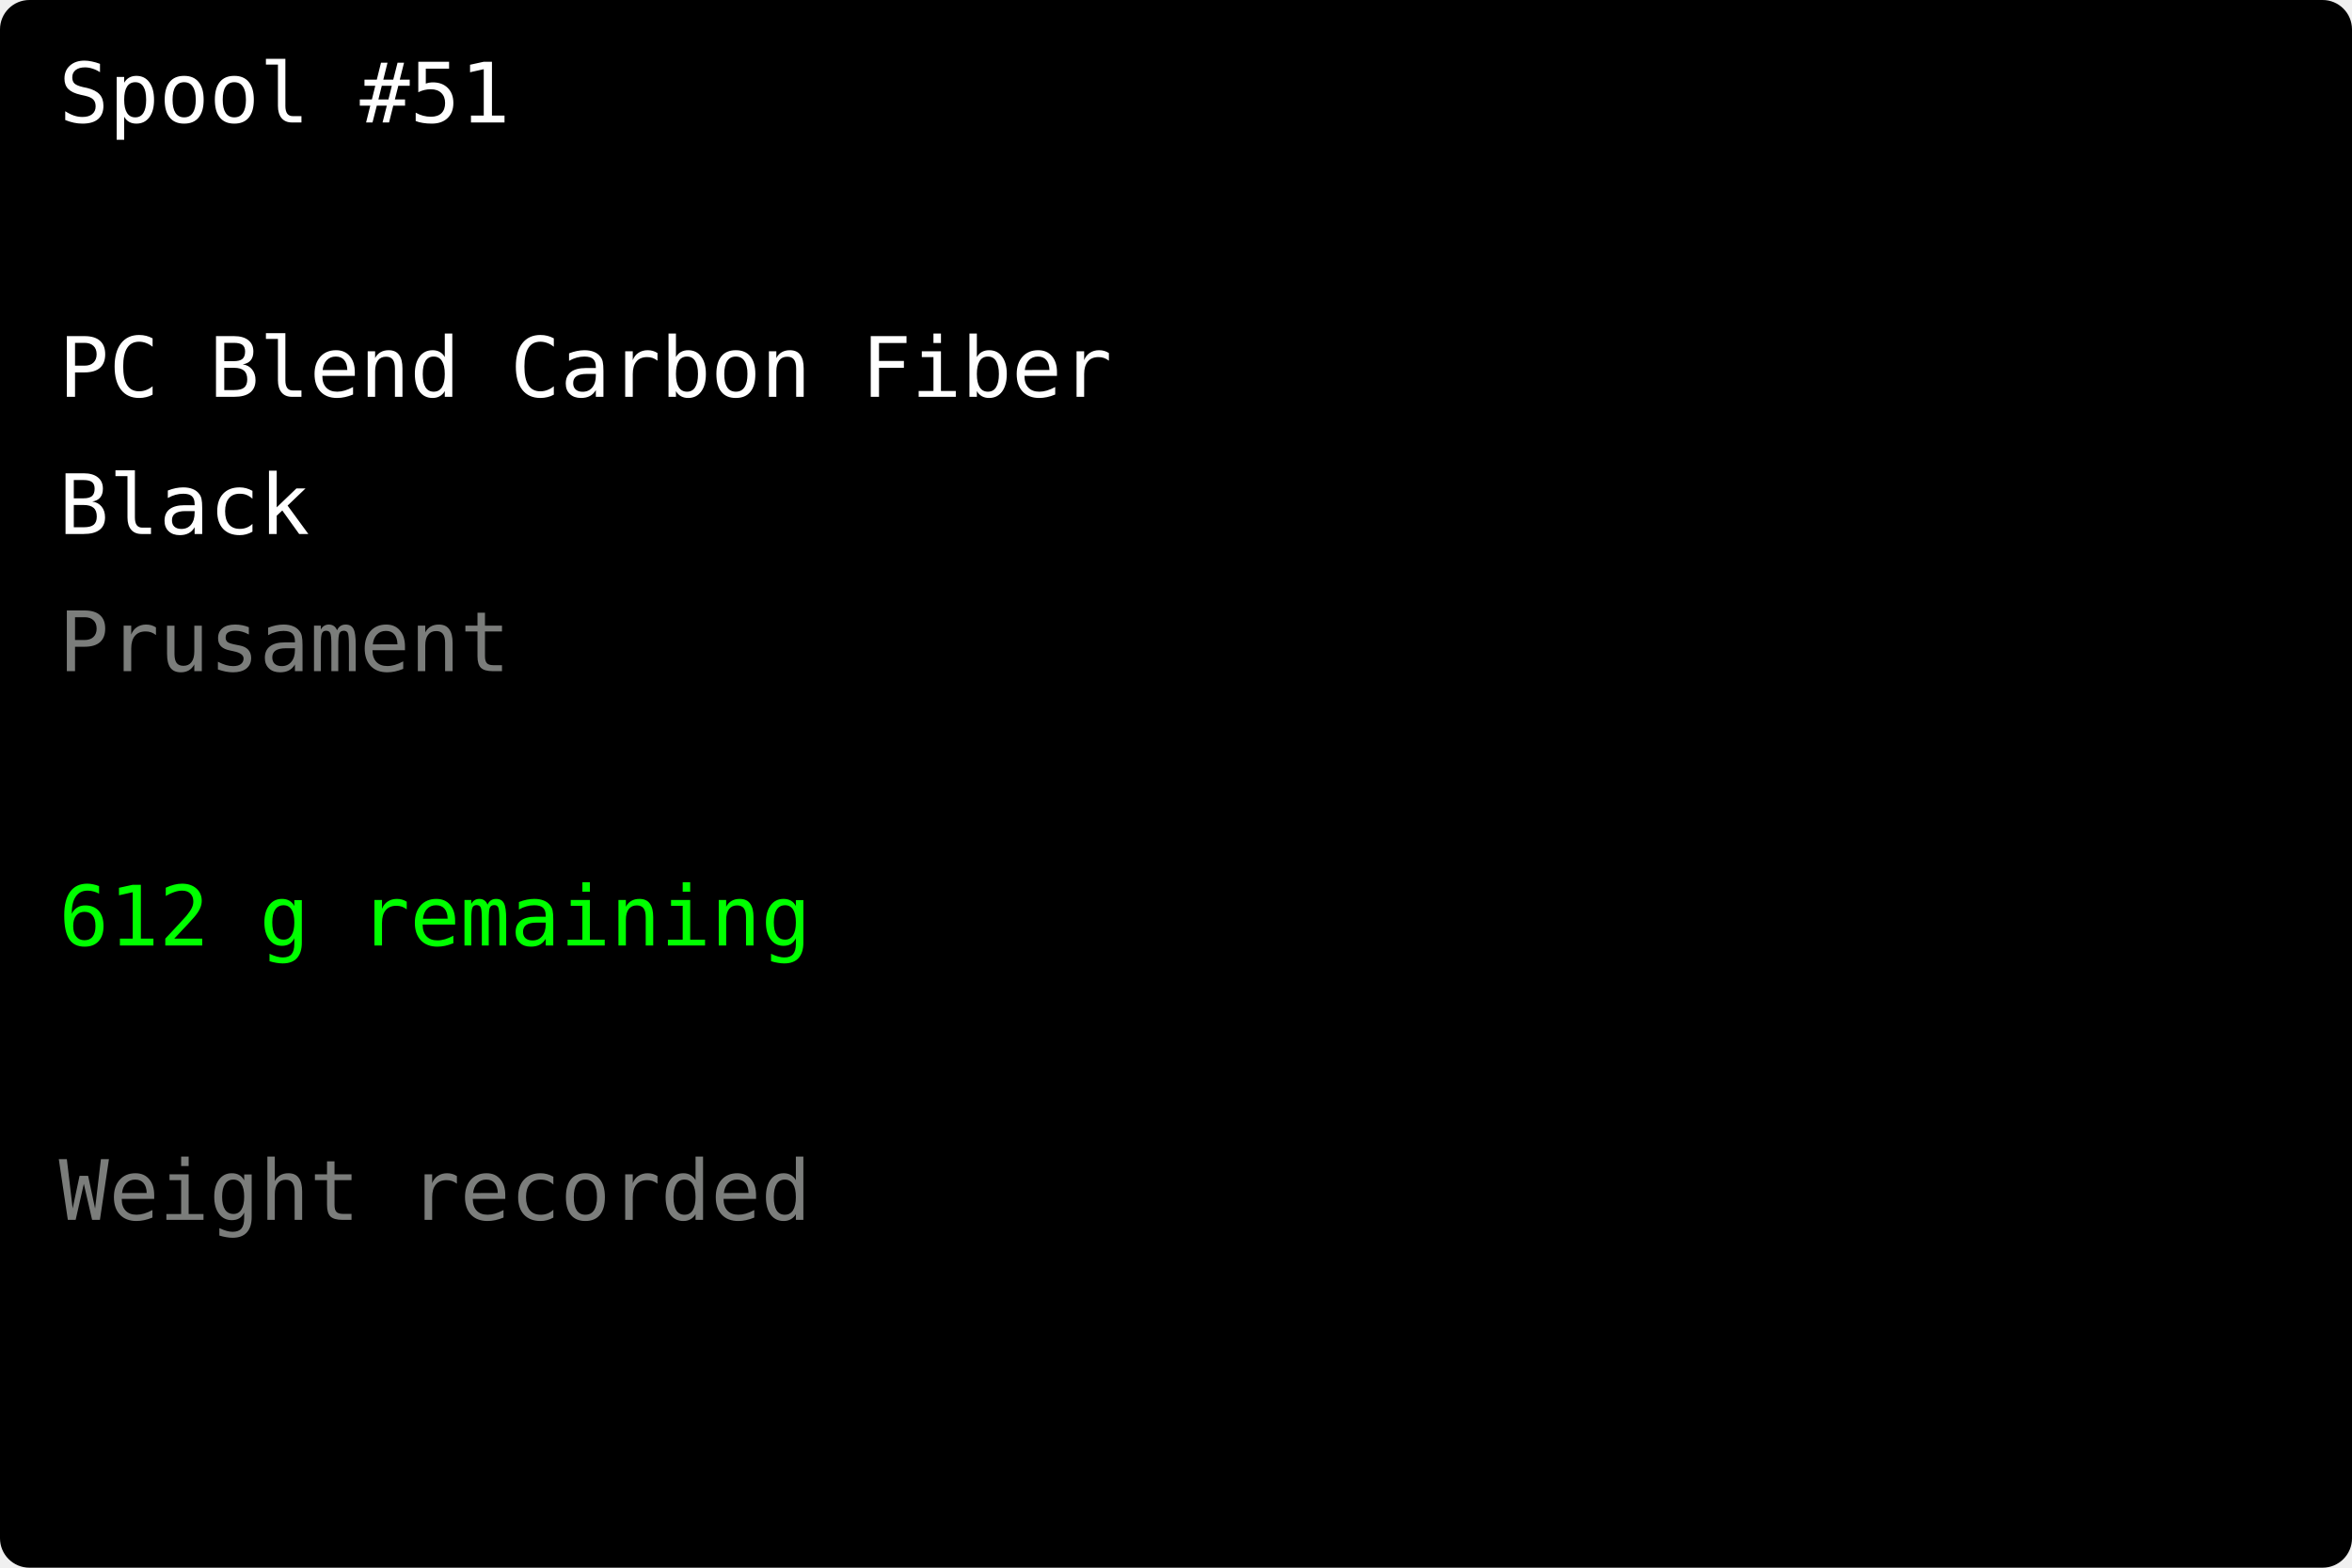
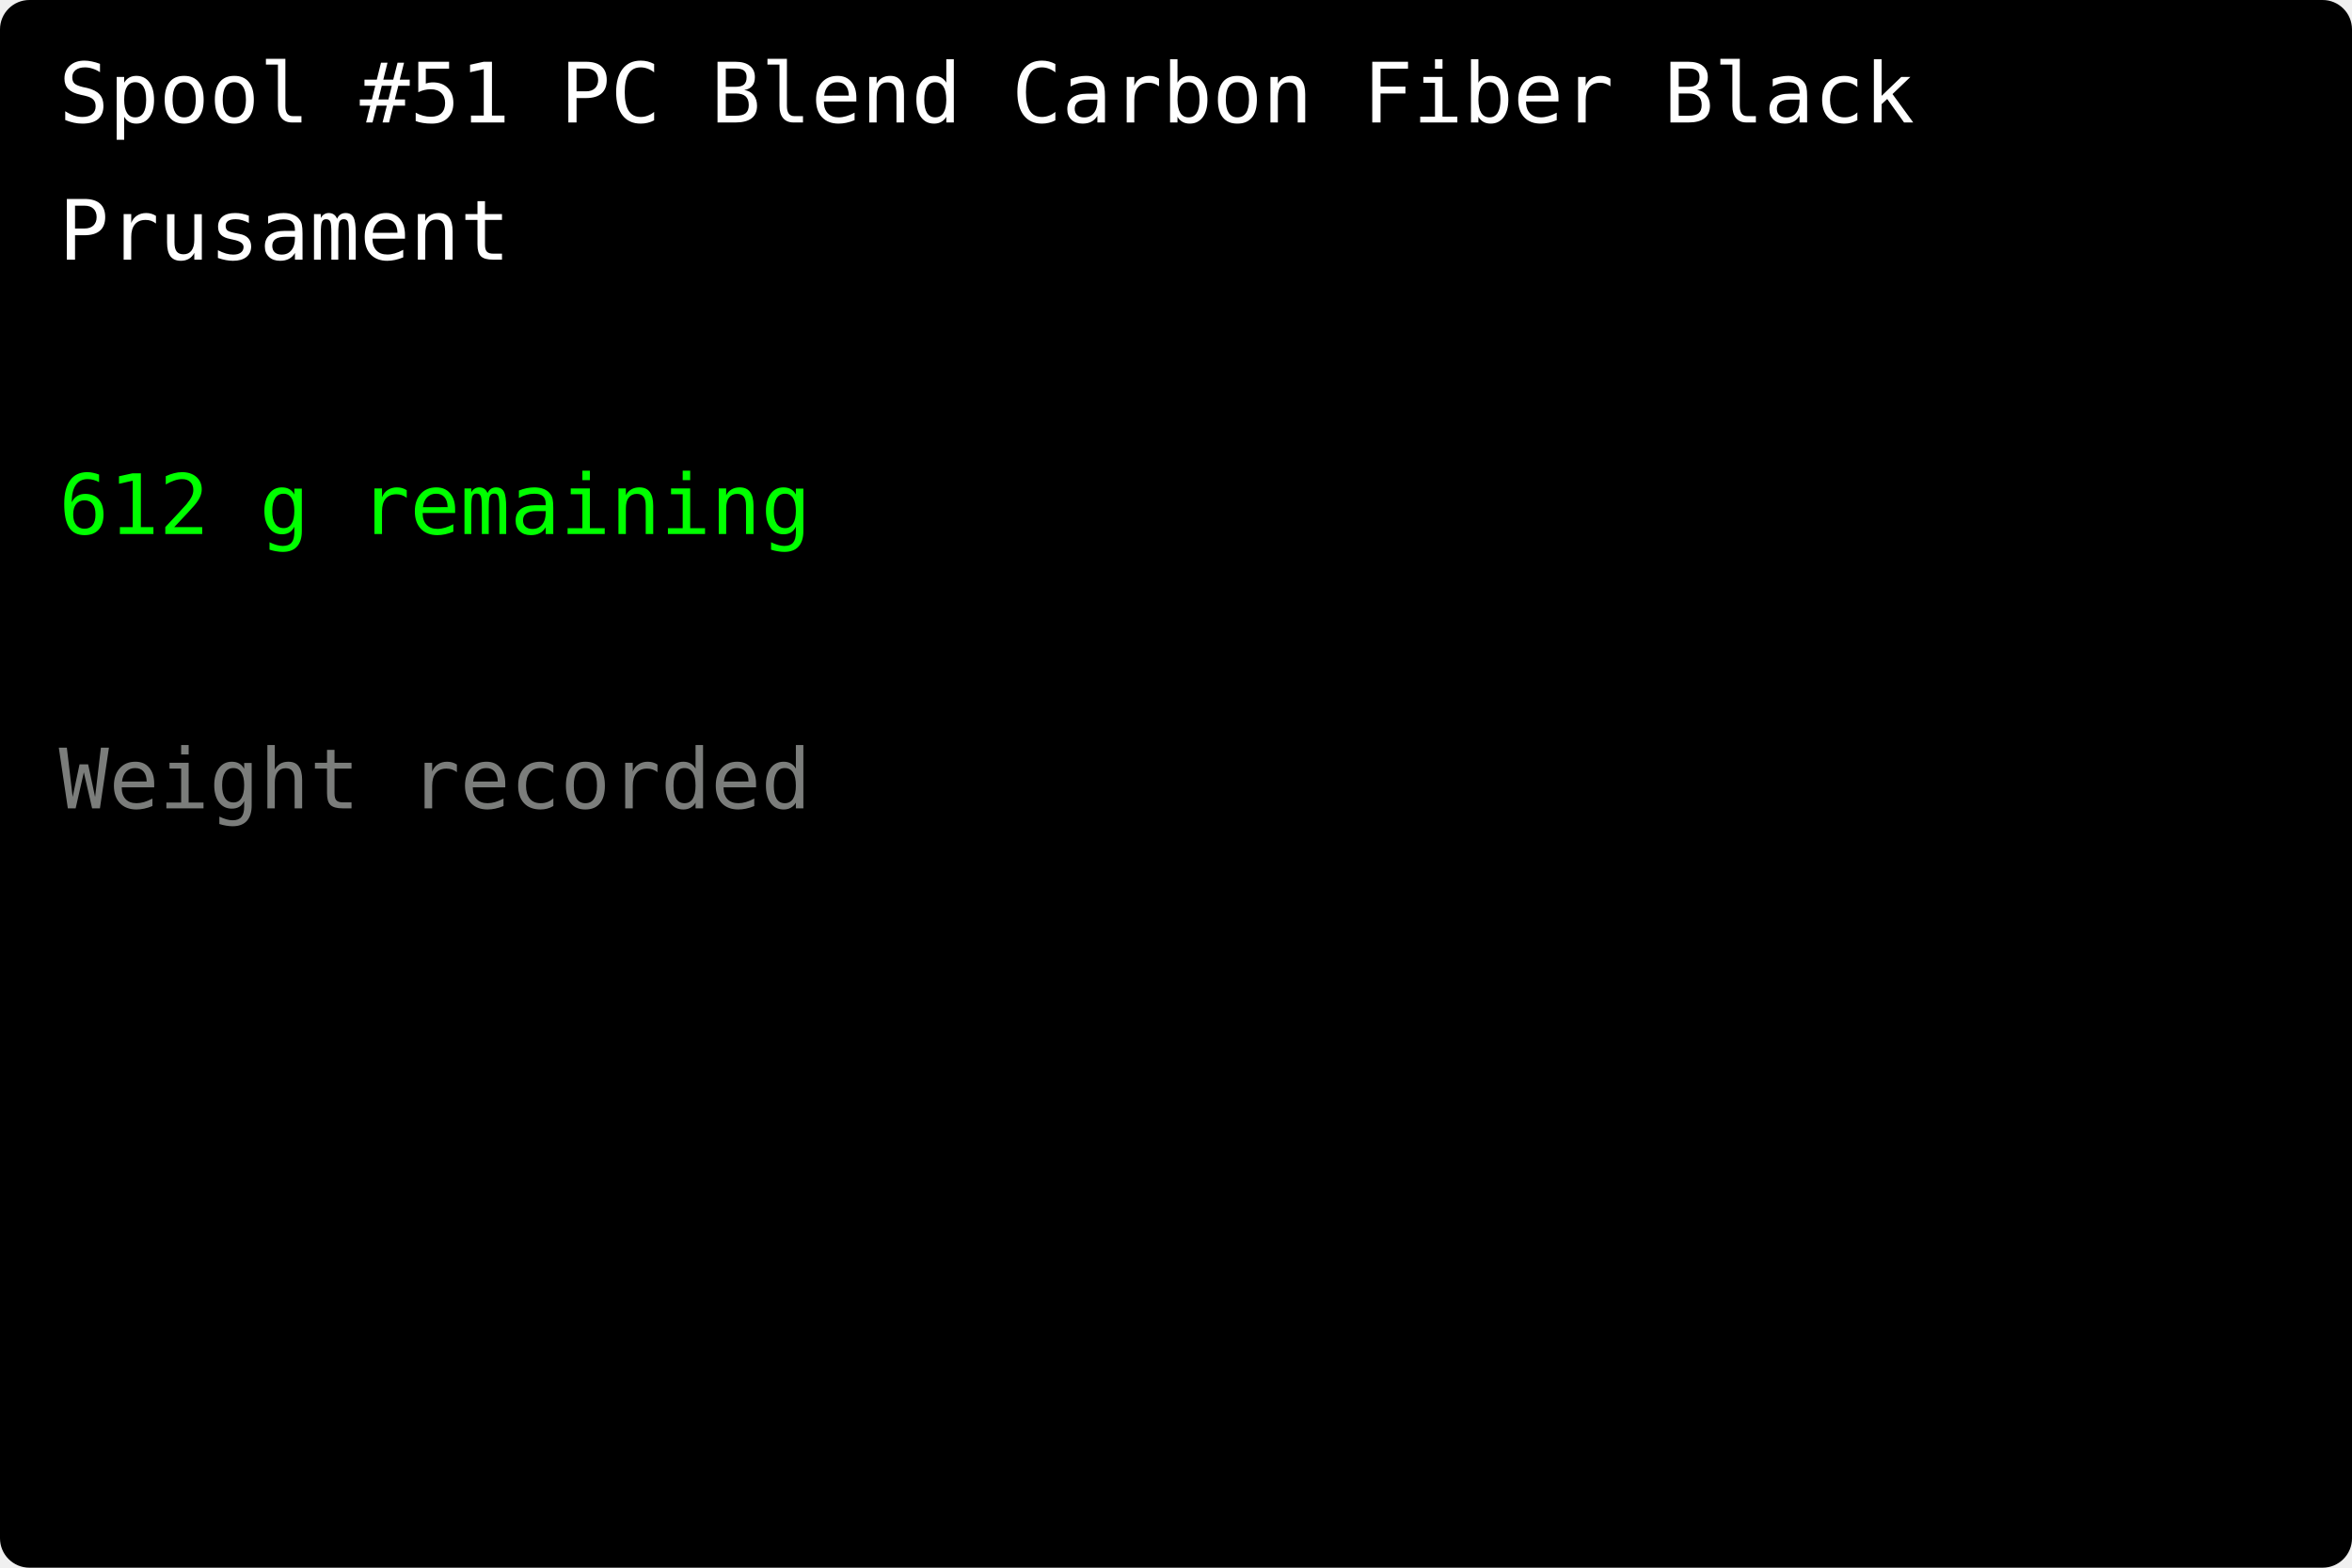
<svg xmlns="http://www.w3.org/2000/svg" viewBox="0 0 480 320" width="480" font-family="ui-monospace,Menlo,Consolas,monospace">
  <rect width="480" height="320" rx="6" fill="#000" />
-   <text x="12" y="25" font-size="17" fill="#ffffff">Spool #51</text>
-   <text x="12" y="81" font-size="17" fill="#ffffff">PC Blend Carbon Fiber</text>
-   <text x="12" y="109" font-size="17" fill="#ffffff">Black</text>
-   <text x="12" y="137" font-size="17" fill="#7b7d7b">Prusament</text>
-   <text x="12" y="193" font-size="17" fill="#00ff00">612 g remaining</text>
-   <text x="12" y="249" font-size="17" fill="#7b7d7b">Weight recorded</text>
+   <text x="12" y="25" font-size="17" fill="#ffffff">Spool #51  PC Blend Carbon Fiber Black</text>
+   <text x="12" y="53" font-size="17" fill="#ffffff">Prusament</text>
+   <text x="12" y="109" font-size="17" fill="#00ff00">612 g remaining</text>
+   <text x="12" y="165" font-size="17" fill="#7b7d7b">Weight recorded</text>
</svg>
